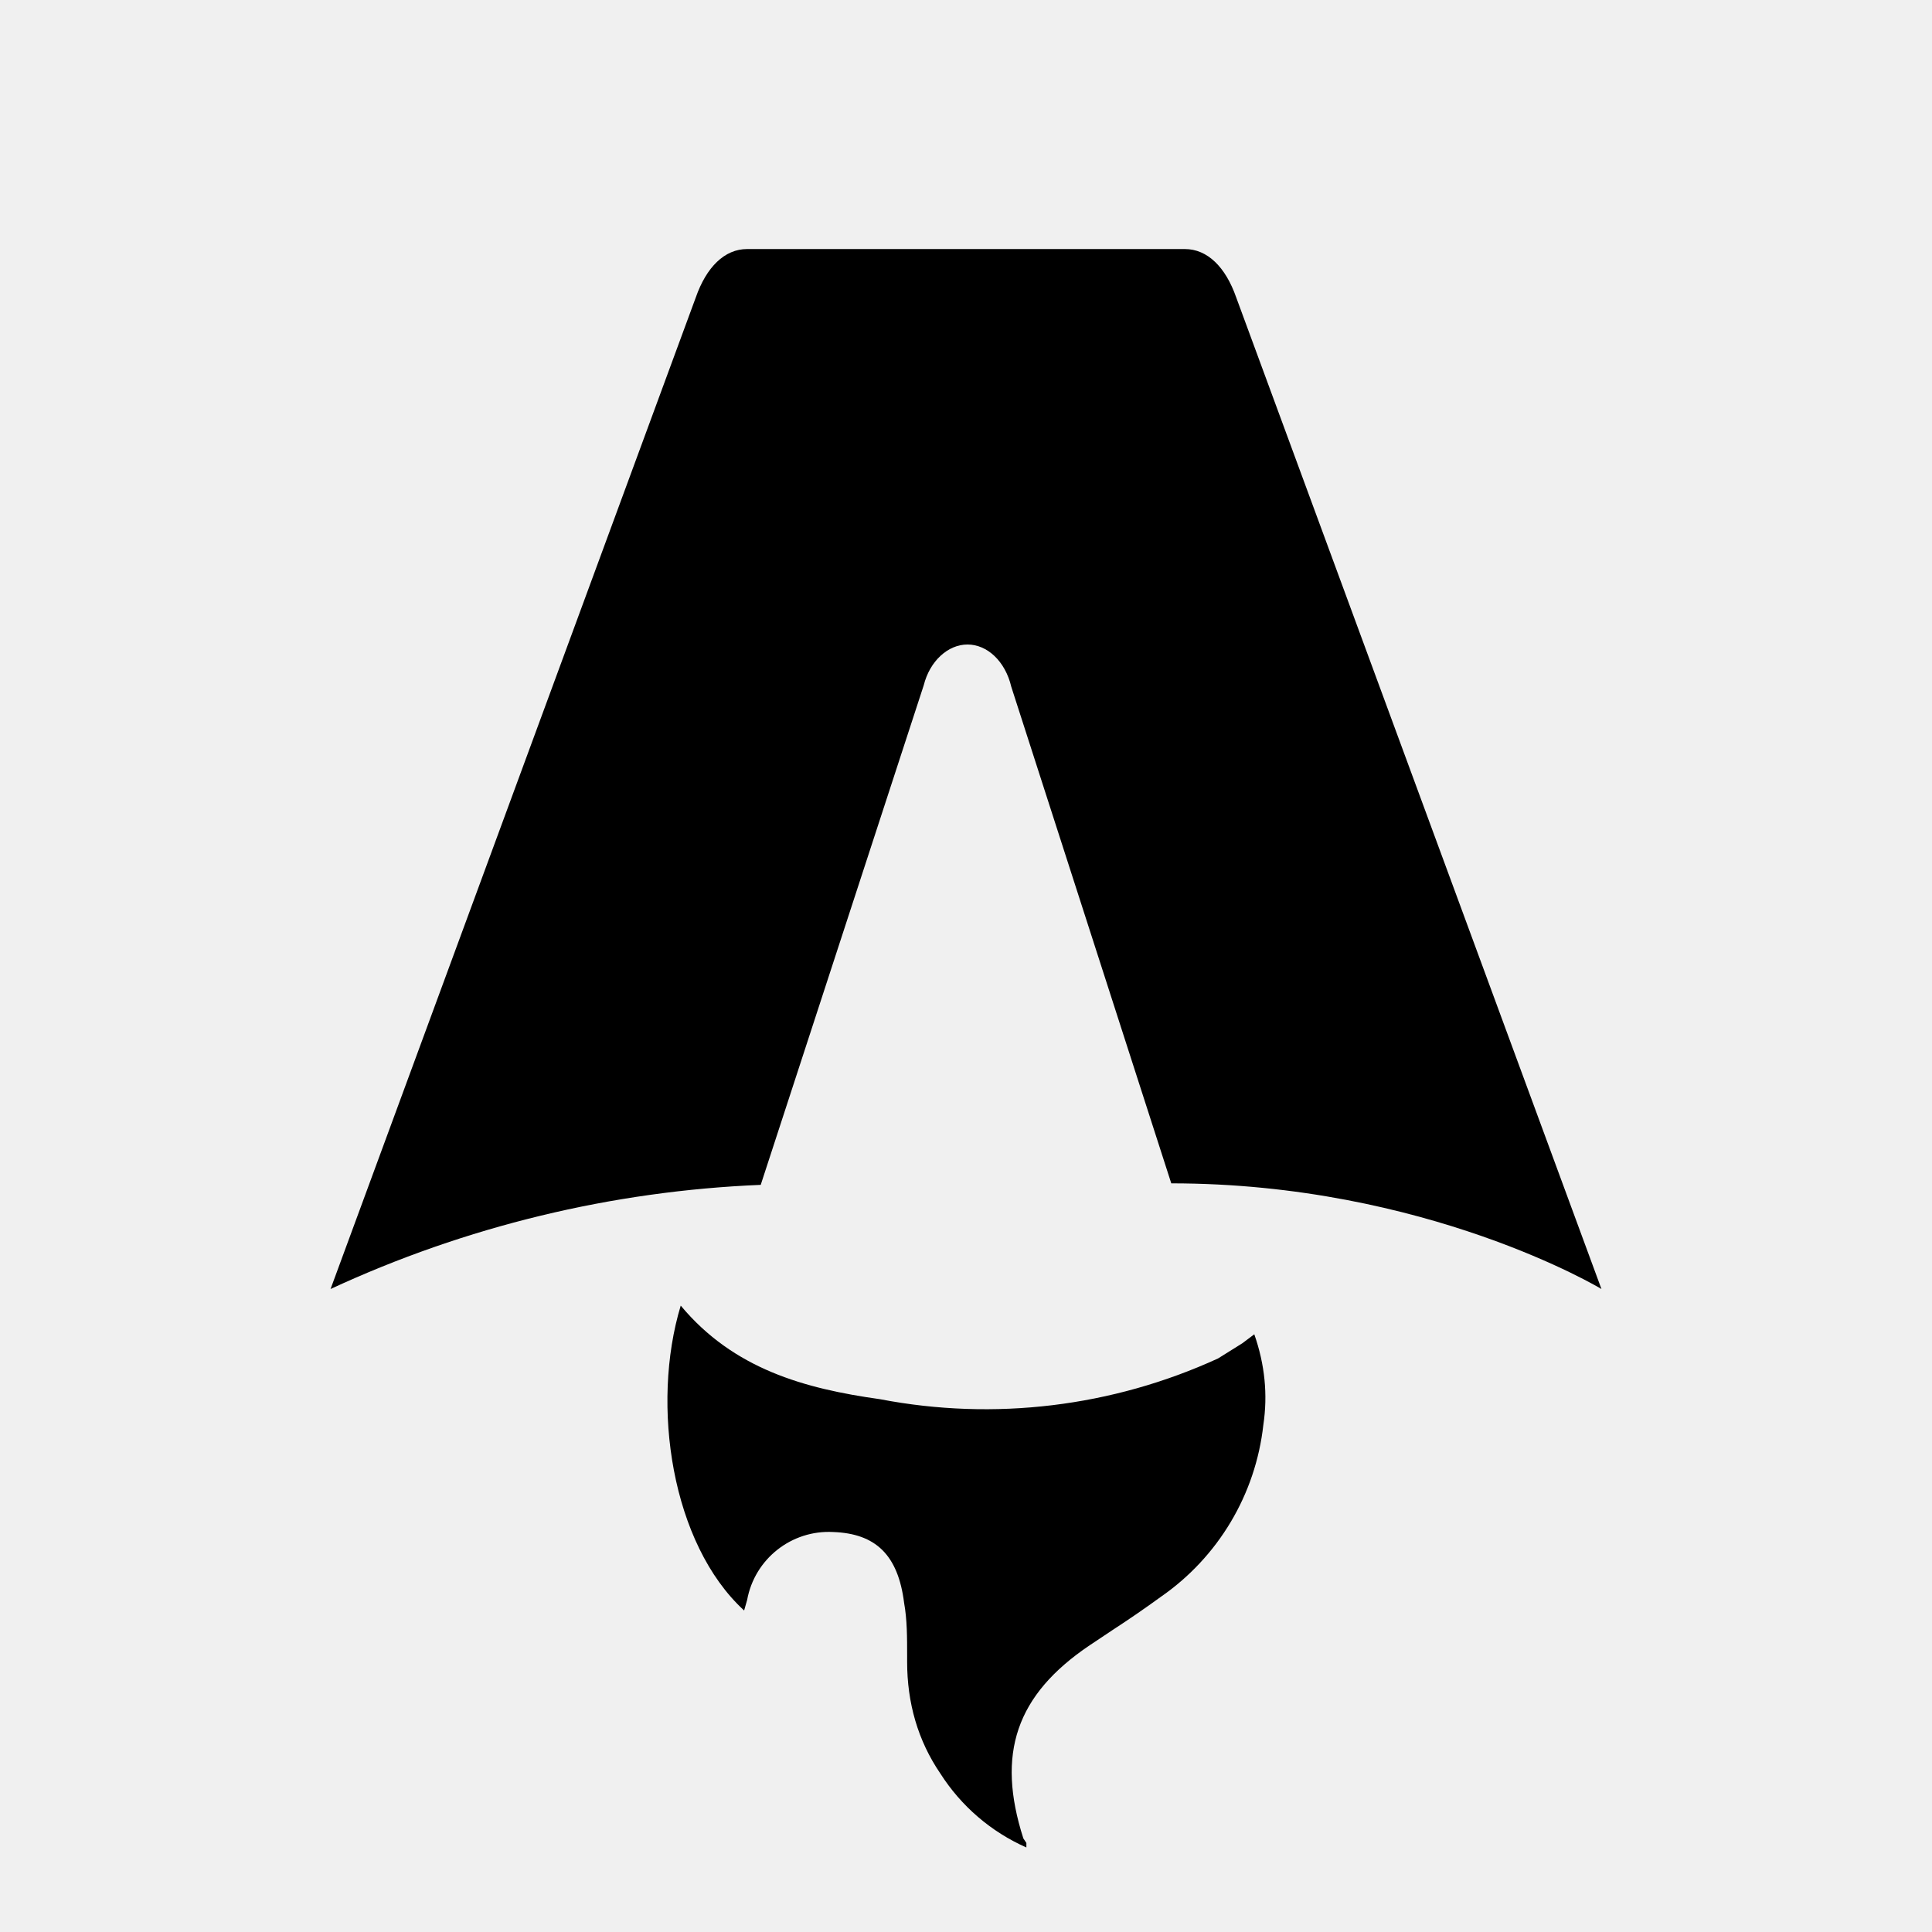
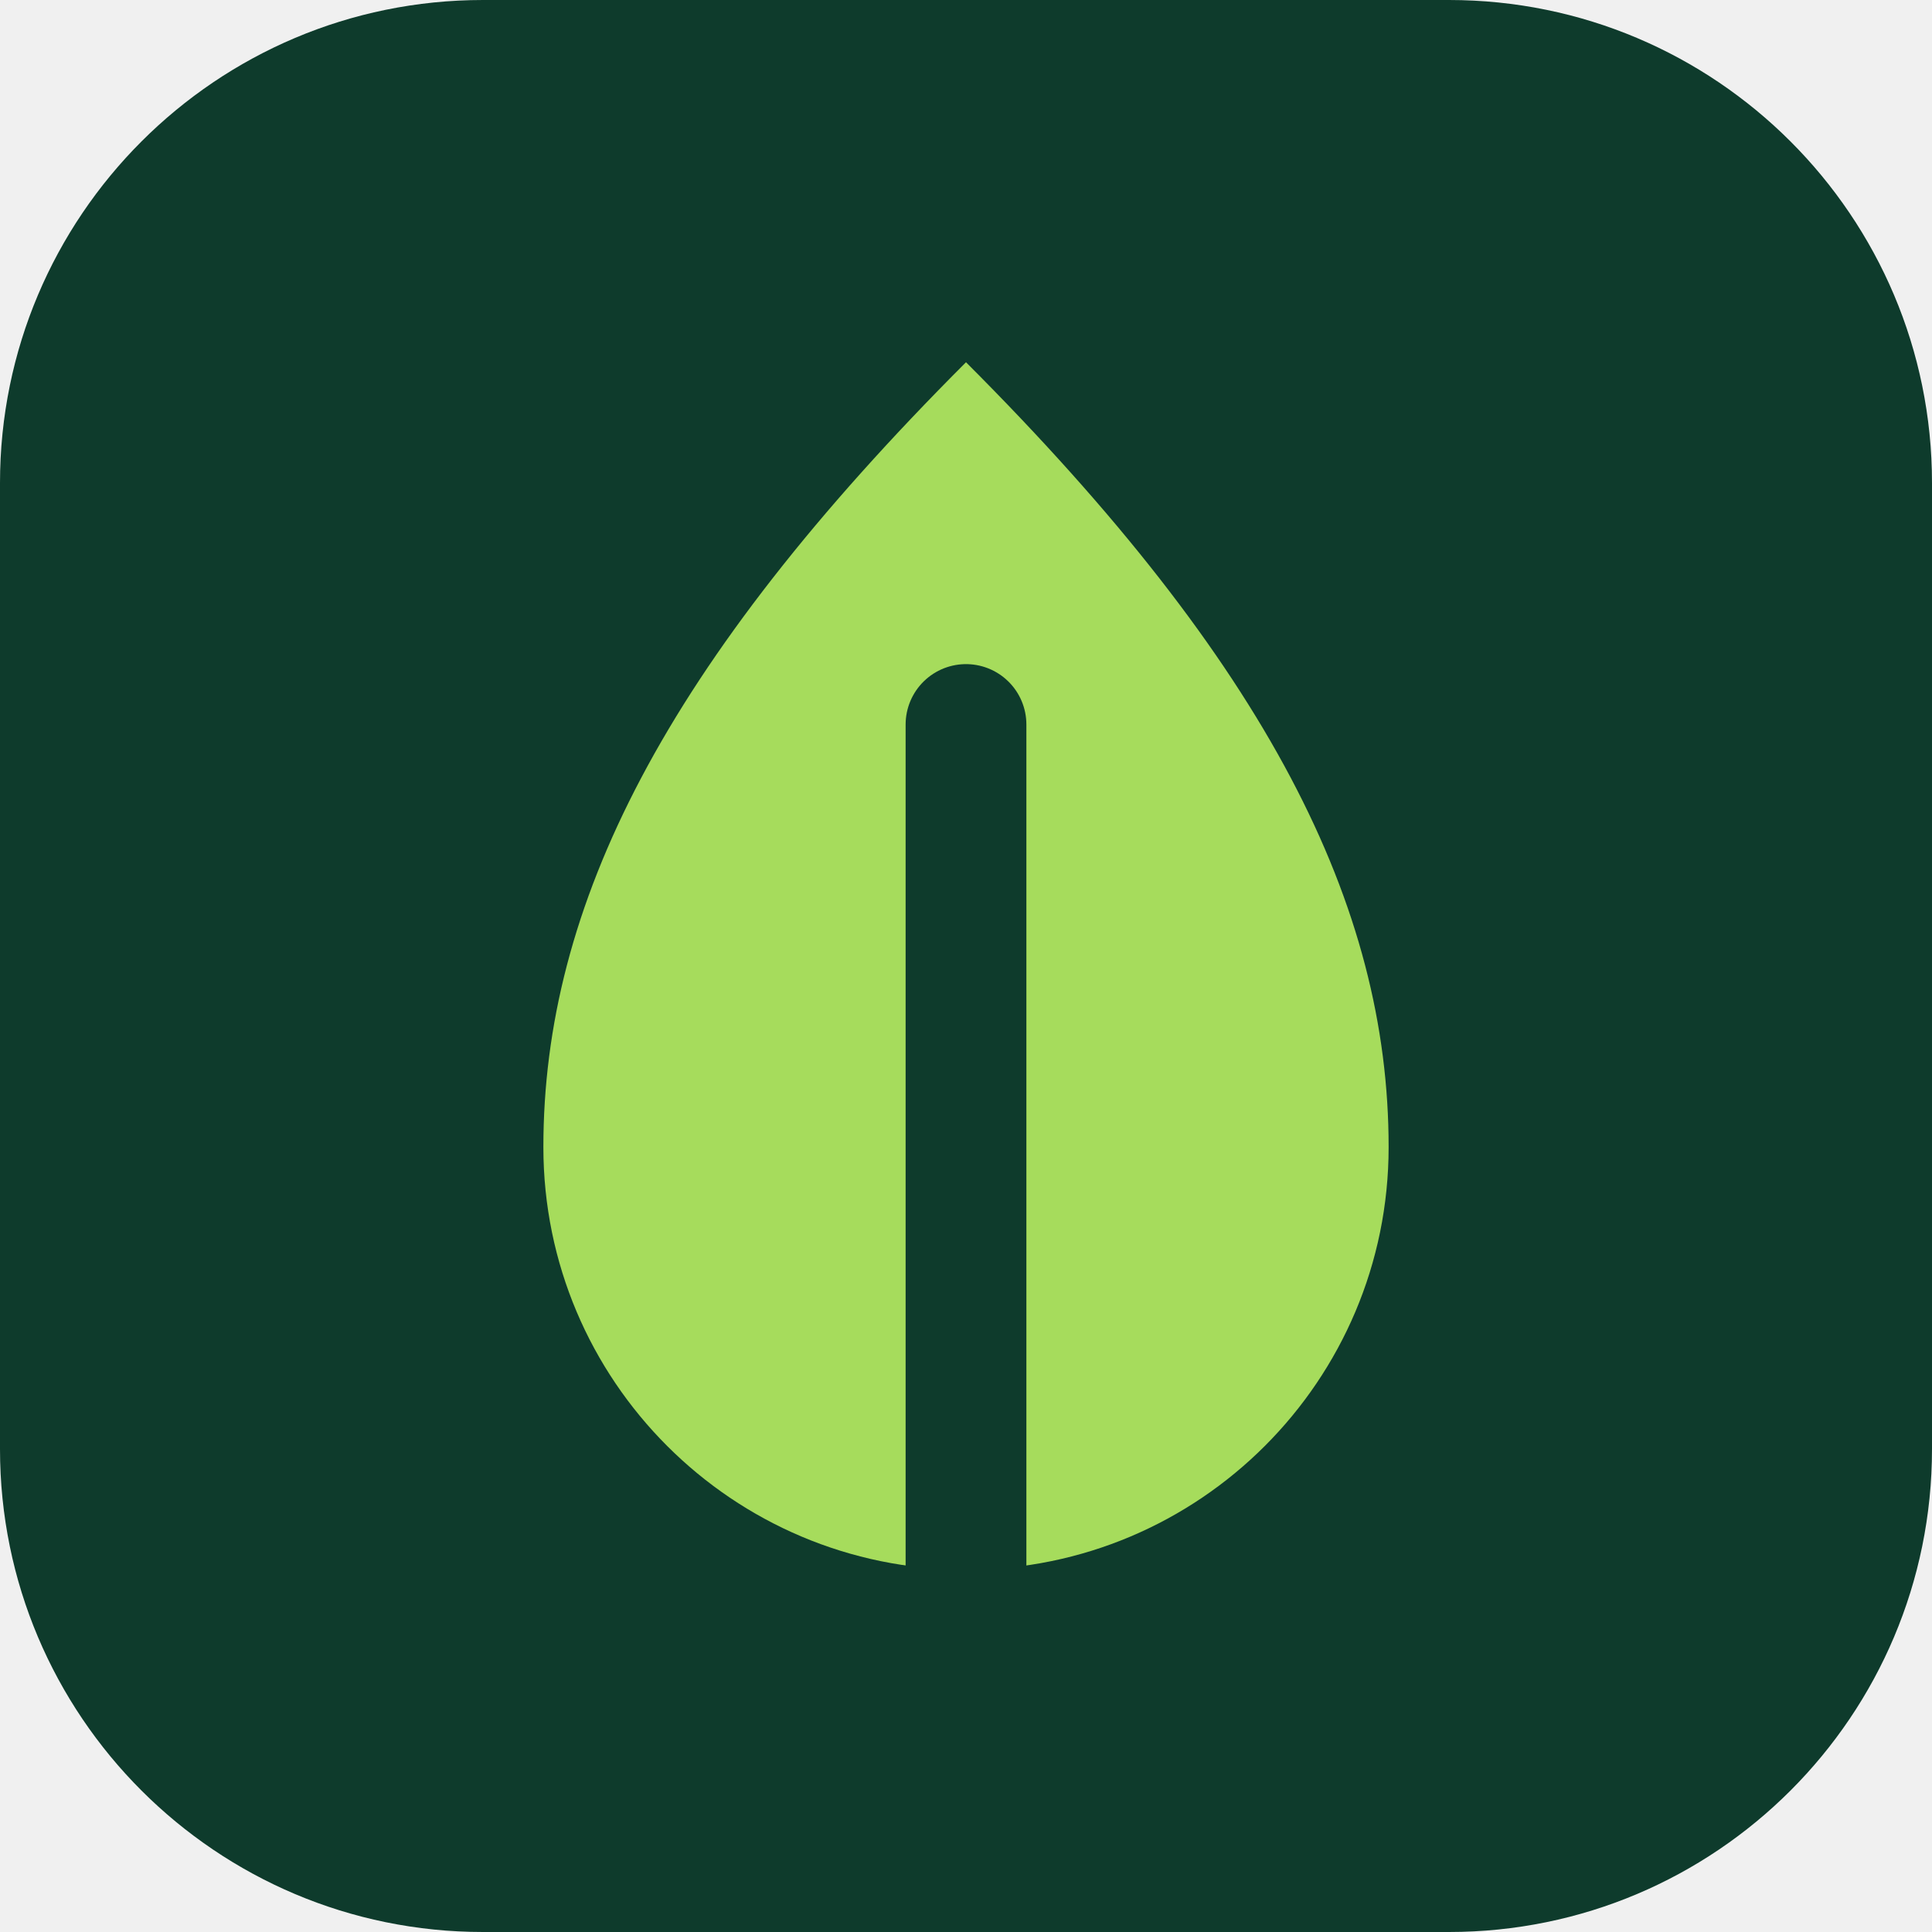
- <svg xmlns="http://www.w3.org/2000/svg" fill="none" viewBox="0 0 128 128">
-   <path d="M50.4 78.5a75.1 75.1 0 0 0-28.5 6.9l24.2-65.7c.7-2 1.9-3.2 3.4-3.2h29c1.5 0 2.7 1.2 3.4 3.2l24.2 65.7s-11.6-7-28.5-7L67 45.5c-.4-1.7-1.6-2.8-2.9-2.8-1.3 0-2.5 1.1-2.9 2.7L50.4 78.5Zm-1.1 28.2Zm-4.2-20.2c-2 6.6-.6 15.8 4.2 20.2a17.5 17.5 0 0 1 .2-.7 5.5 5.5 0 0 1 5.7-4.5c2.8.1 4.3 1.5 4.7 4.7.2 1.1.2 2.3.2 3.5v.4c0 2.7.7 5.2 2.2 7.4a13 13 0 0 0 5.7 4.9v-.3l-.2-.3c-1.8-5.6-.5-9.5 4.4-12.8l1.5-1a73 73 0 0 0 3.2-2.2 16 16 0 0 0 6.8-11.4c.3-2 .1-4-.6-6l-.8.6-1.6 1a37 37 0 0 1-22.4 2.7c-5-.7-9.7-2-13.2-6.2Z" />
-   <style>
-         path { fill: #000; }
-         @media (prefers-color-scheme: dark) {
-             path { fill: #FFF; }
-         }
-     </style>
+ <svg xmlns="http://www.w3.org/2000/svg" viewBox="0 0 32 32">
+   <rect width="32" height="32" rx="8" fill="#0e3b2c" />
+   <path d="M16 6c-5 5-7 9-7 13a7 7 0 0 0 14 0c0-4-2-8-7-13Z" fill="#a6dc5c" />
+   <path d="M16 12v14" stroke="#0e3b2c" stroke-width="2" stroke-linecap="round" />
</svg>
